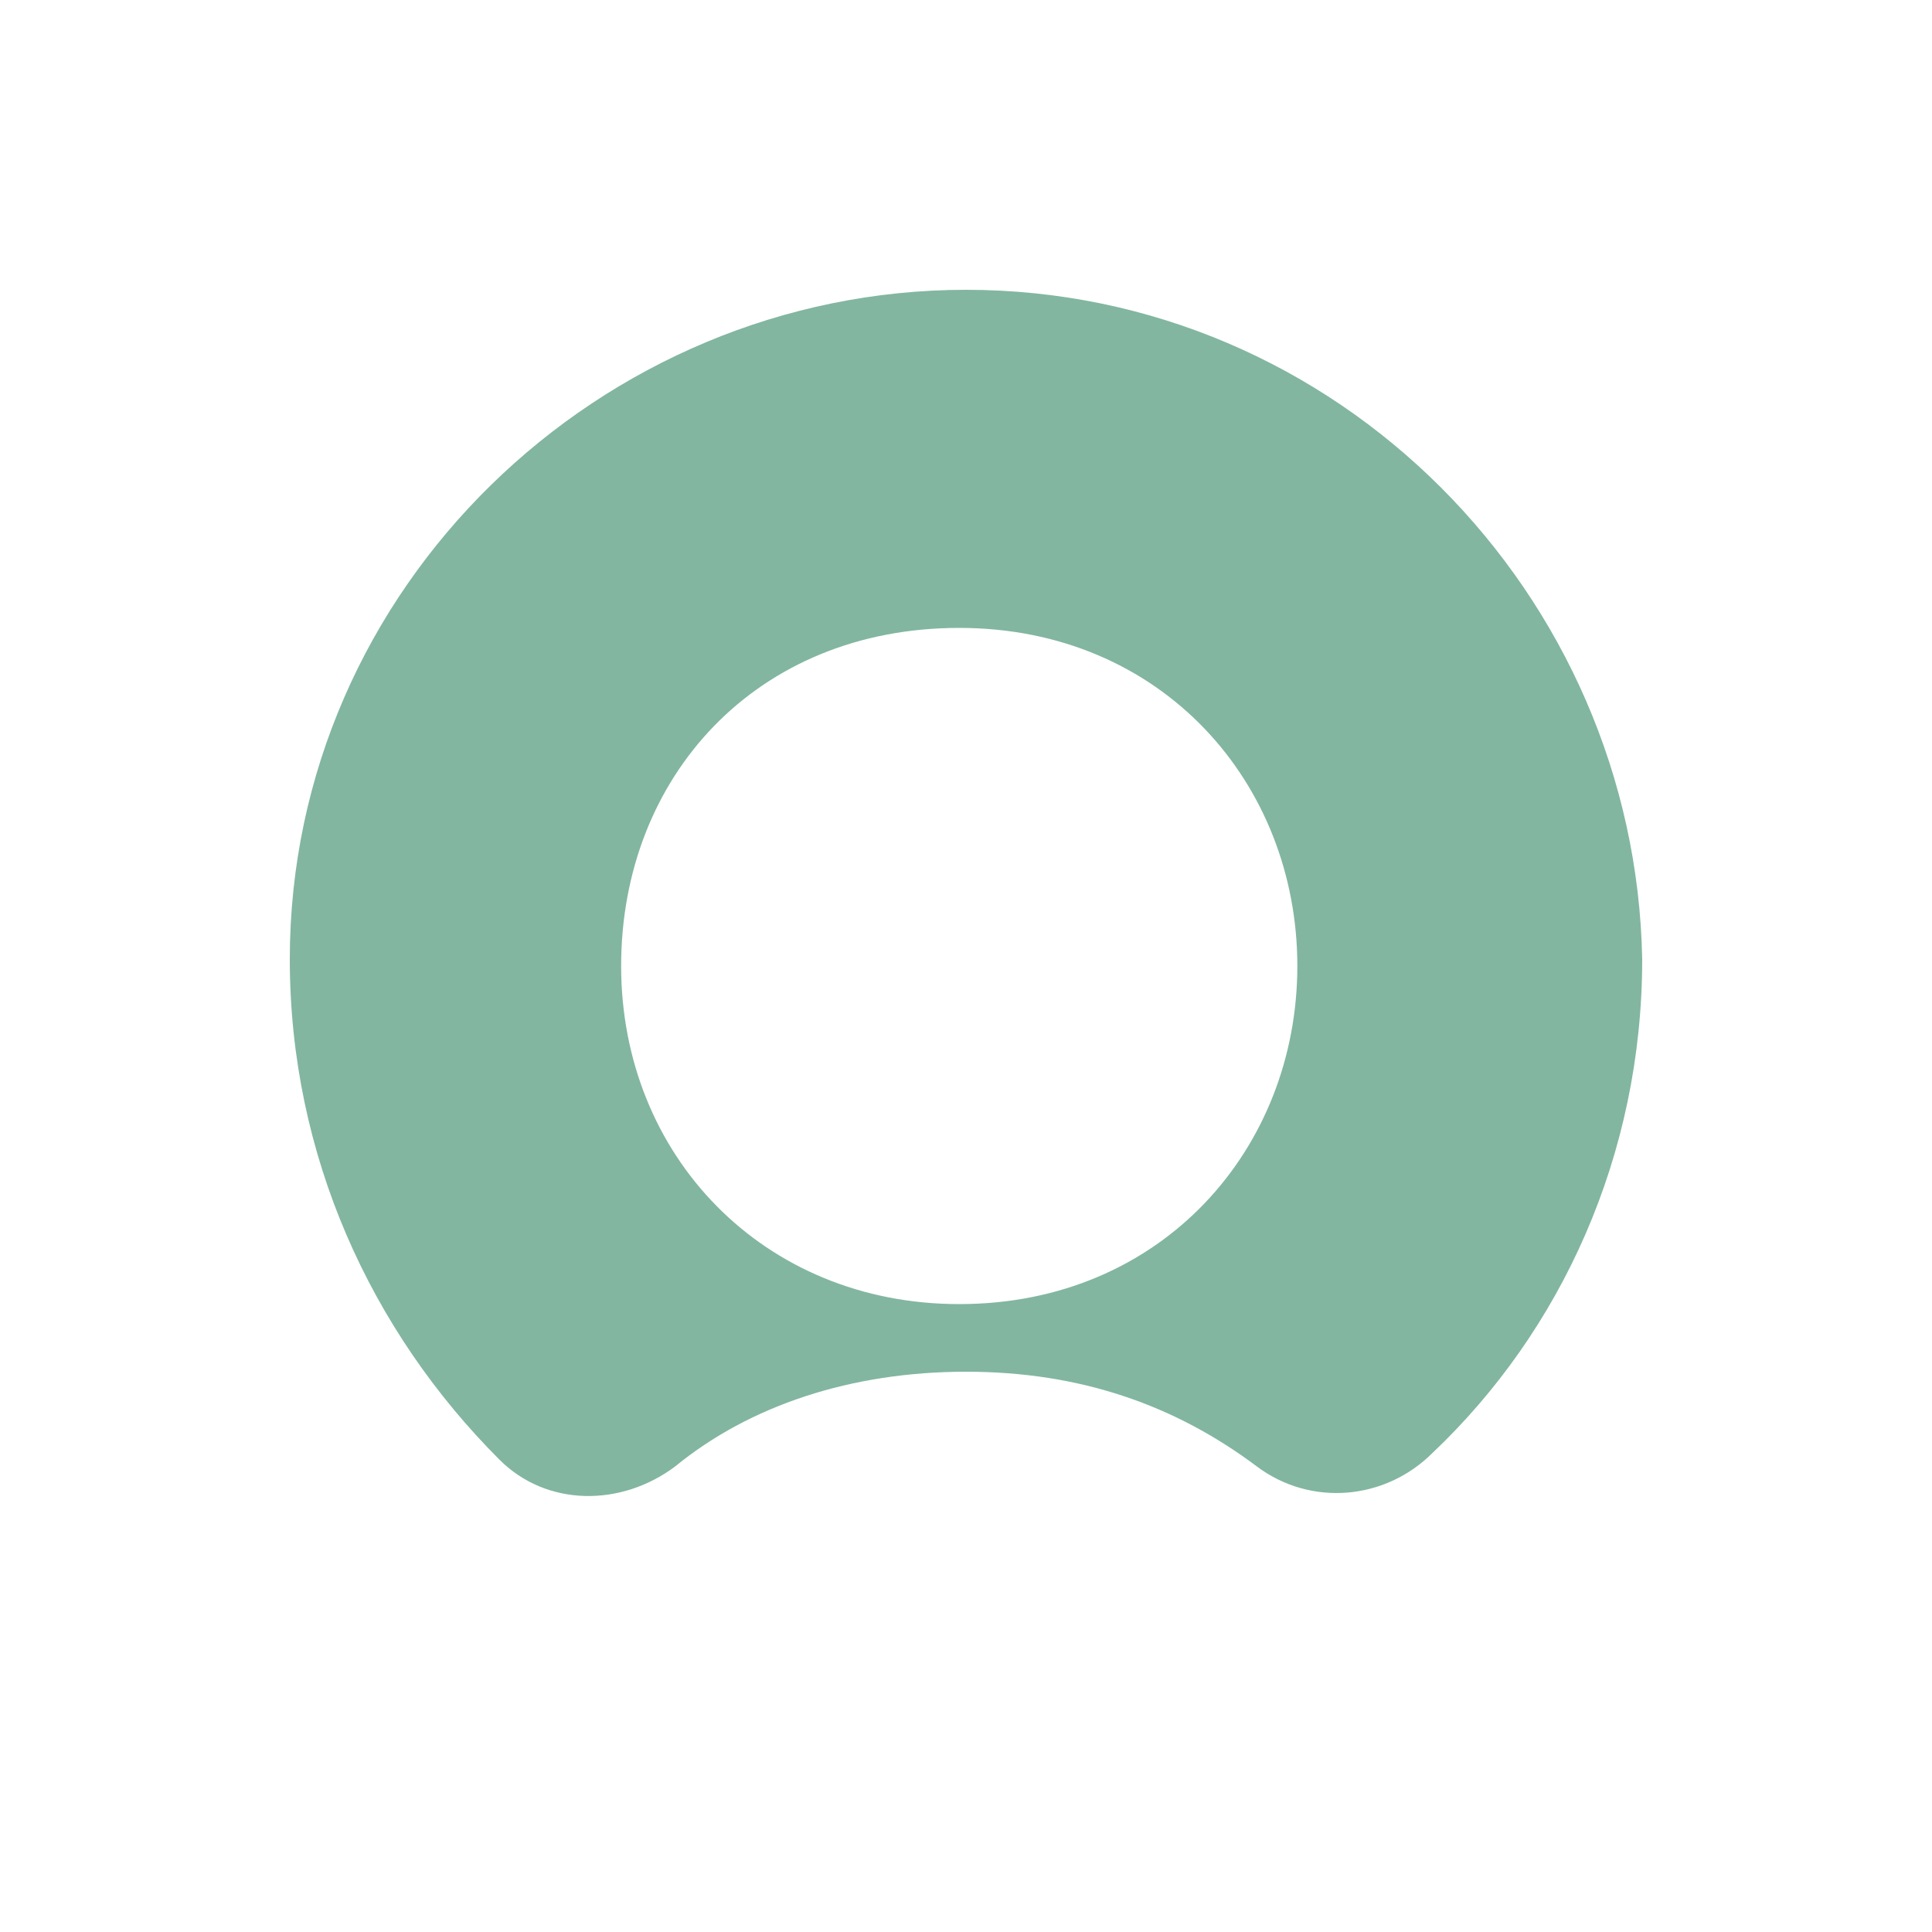
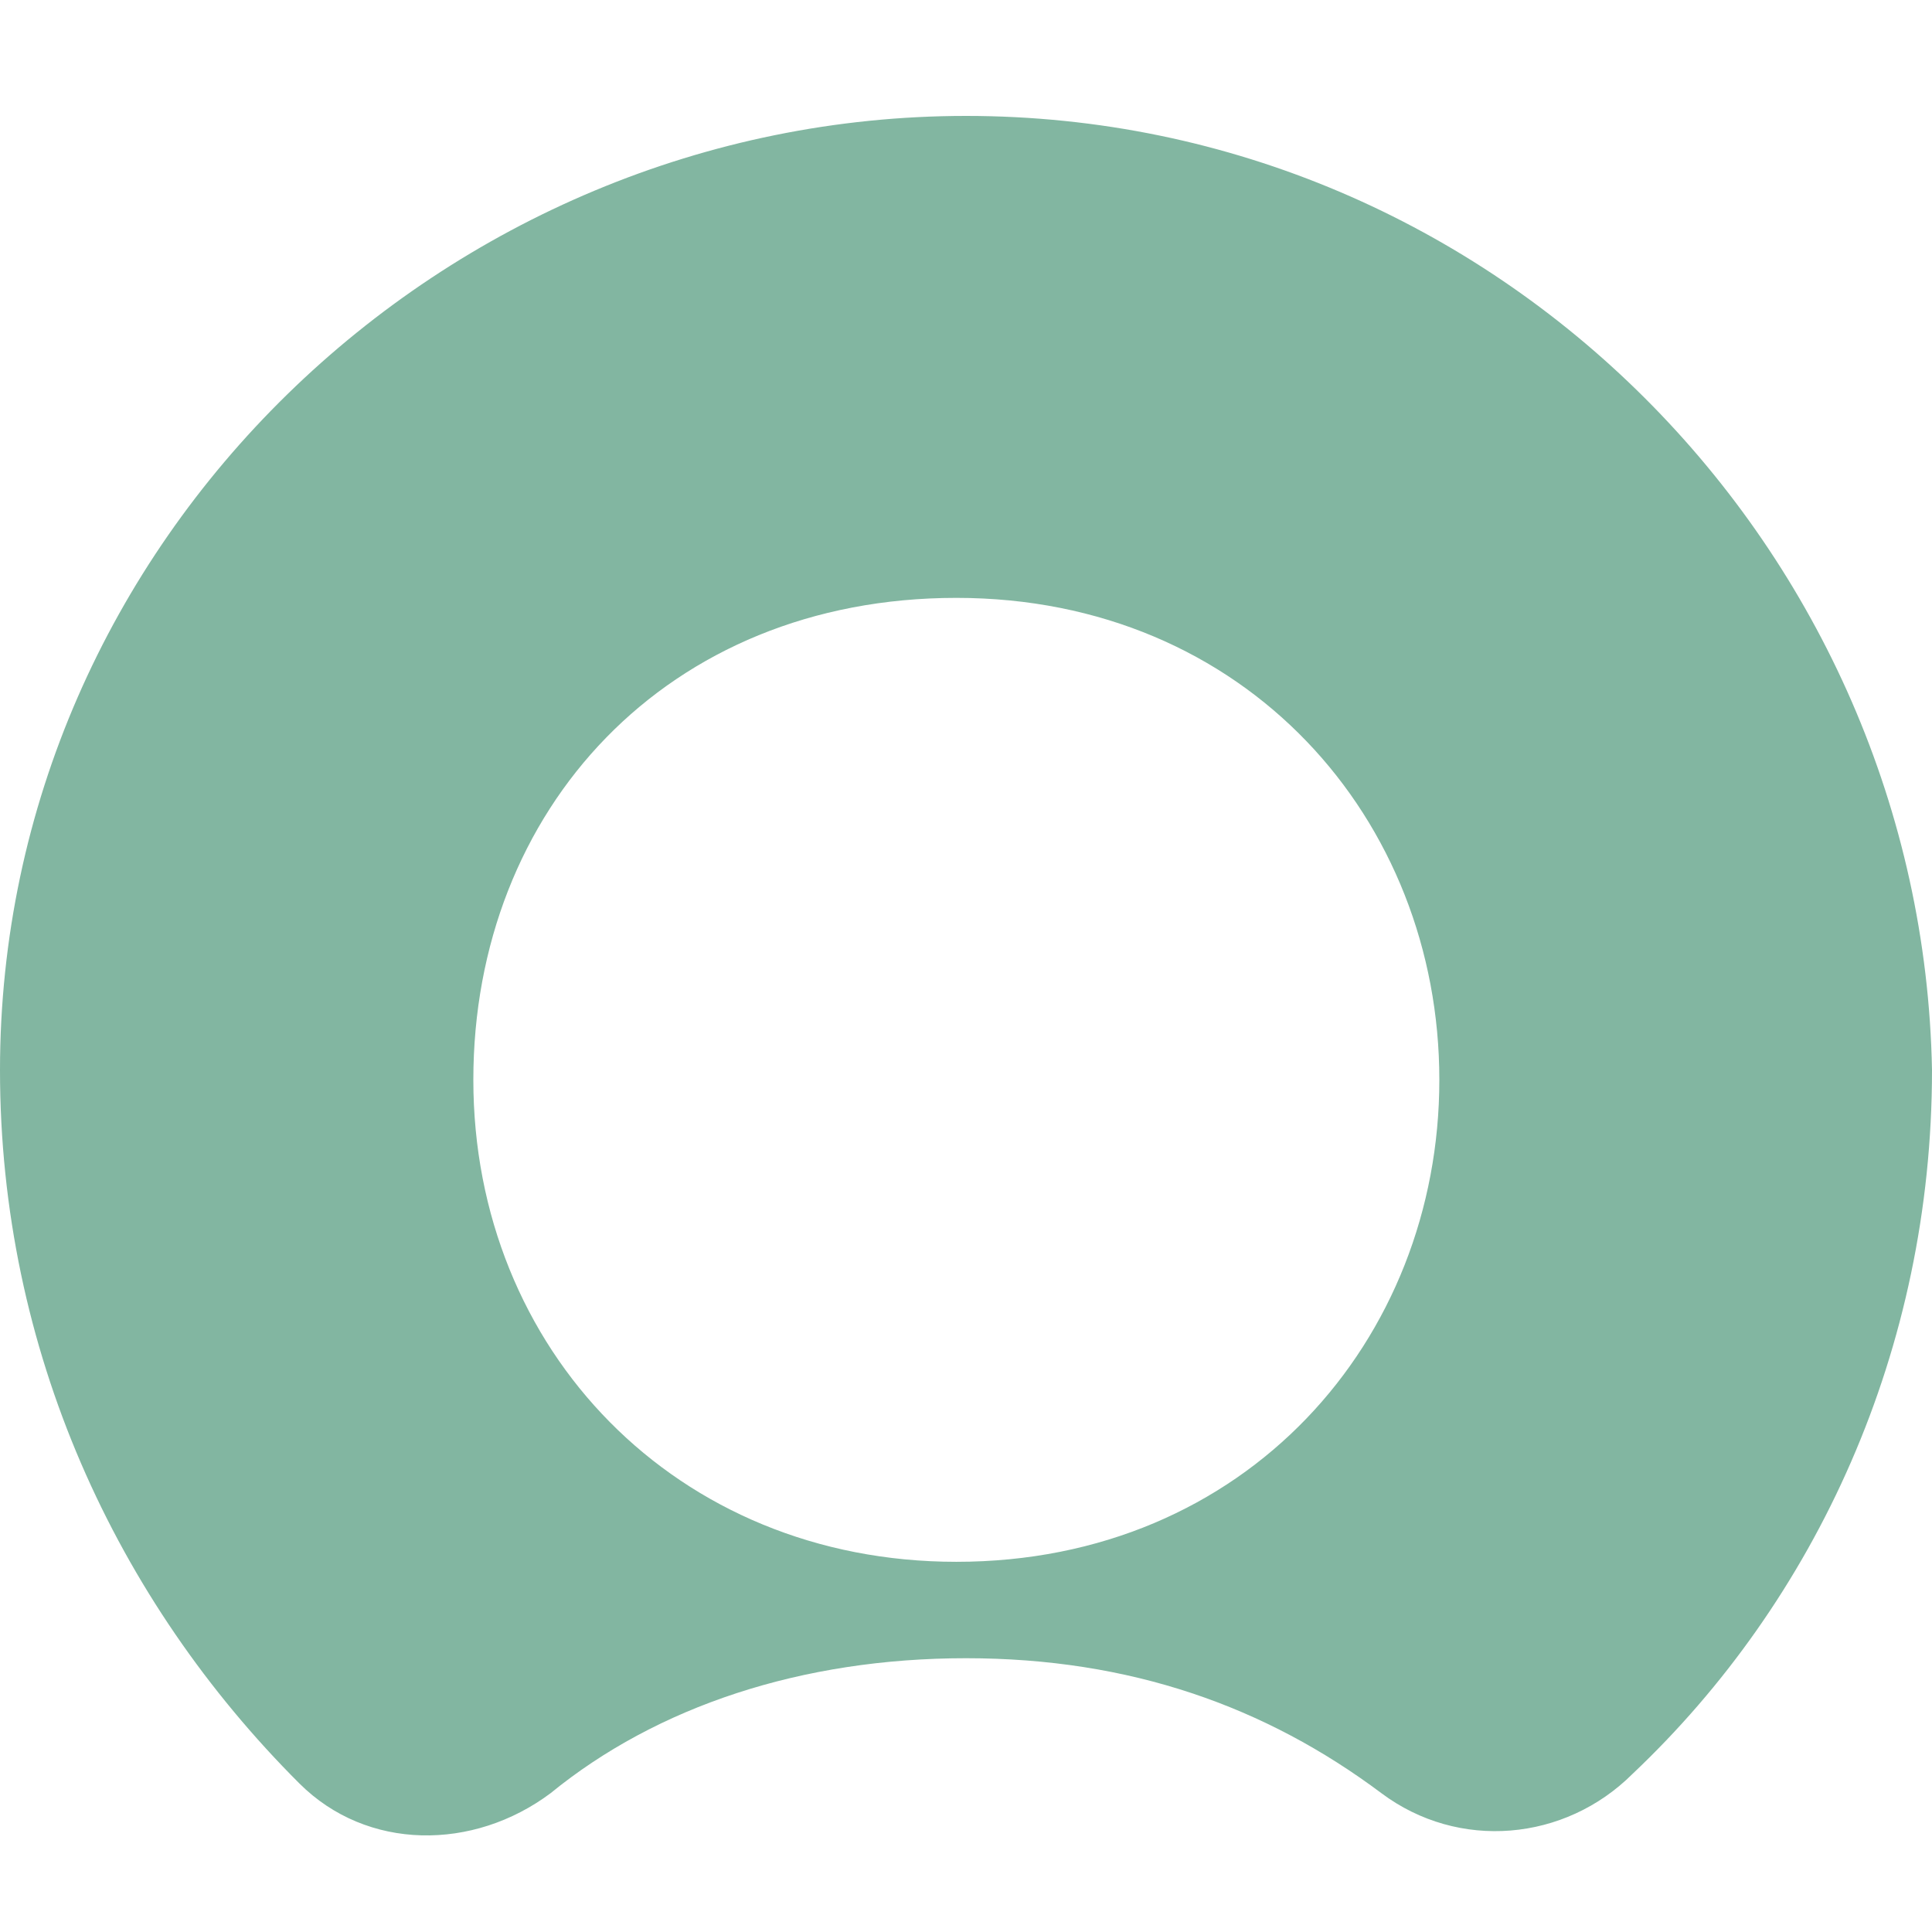
<svg xmlns="http://www.w3.org/2000/svg" fill="none" height="100" viewBox="0 0 100 100" width="100">
-   <path clip-rule="evenodd" d="m50 15c-18.9 0-35 15.4-35 34.65 0 10.15 4.2 19.25 10.85 25.9 2.45 2.45 6.3 2.45 9.1.35 3.85-3.15 9.1-4.9 15.05-4.9s10.85 1.75 15.05 4.9c2.8 2.1 6.65 1.75 9.1-.7 6.65-6.3 10.85-15.4 10.85-25.55-.35-18.9-15.75-34.65-35-34.65zm-.35 52.5c-10.15 0-17.5-7.7-17.5-17.5s7-17.5 17.5-17.5 17.5 8.05 17.5 17.5-7 17.5-17.5 17.5z" fill="#82b6a1" fill-rule="evenodd" />
+   <path clip-rule="evenodd" d="m50 6c-27 0-50 21.953-50 49.394 0 14.469 6 27.441 15.5 36.921 3.5 3.493 9 3.493 13 .499 5.5-4.49 13-6.985 21.5-6.985s15.5 2.495 21.5 6.985c4 2.994 9.5 2.495 13-.998 9.5-8.981 15.5-21.953 15.5-36.422-.5-26.942-22.5-49.394-50-49.394zm-.5 74.839c-14.5 0-25-10.976-25-24.947s10-24.946 25-24.946 25 11.475 25 24.946c0 13.471-10 24.947-25 24.947z" fill="#82b6a1" fill-rule="evenodd" />
</svg>
